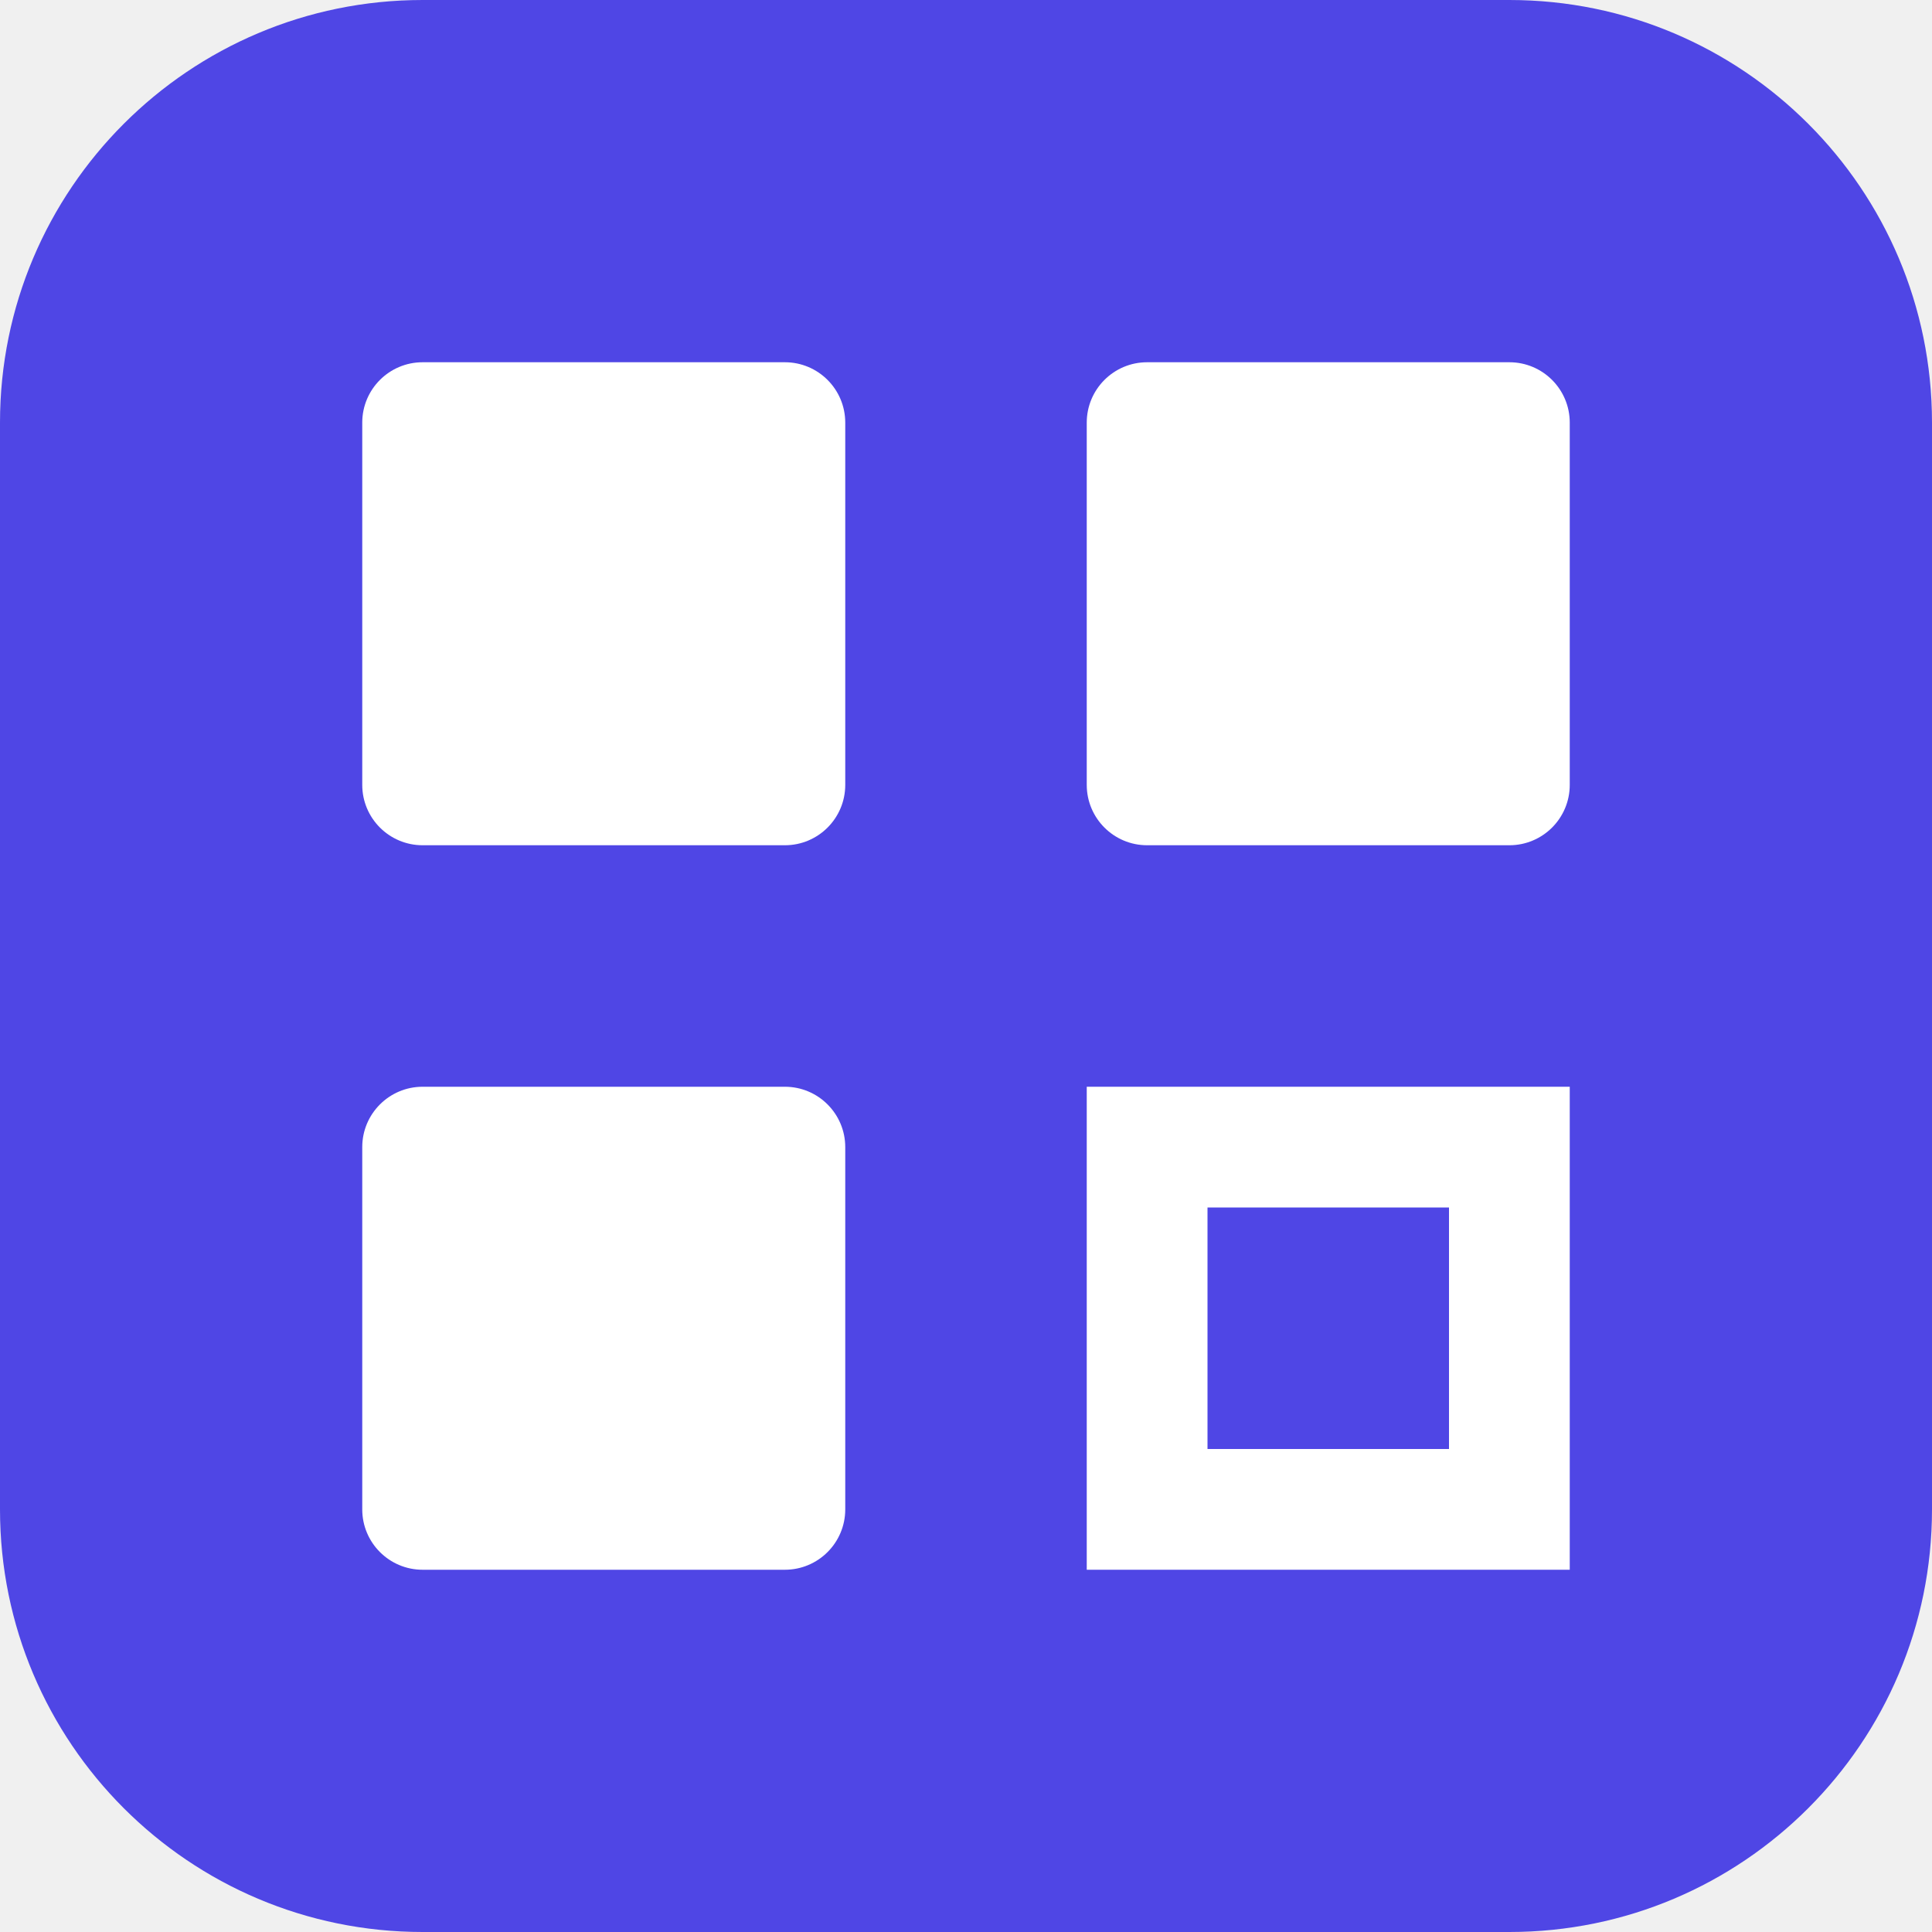
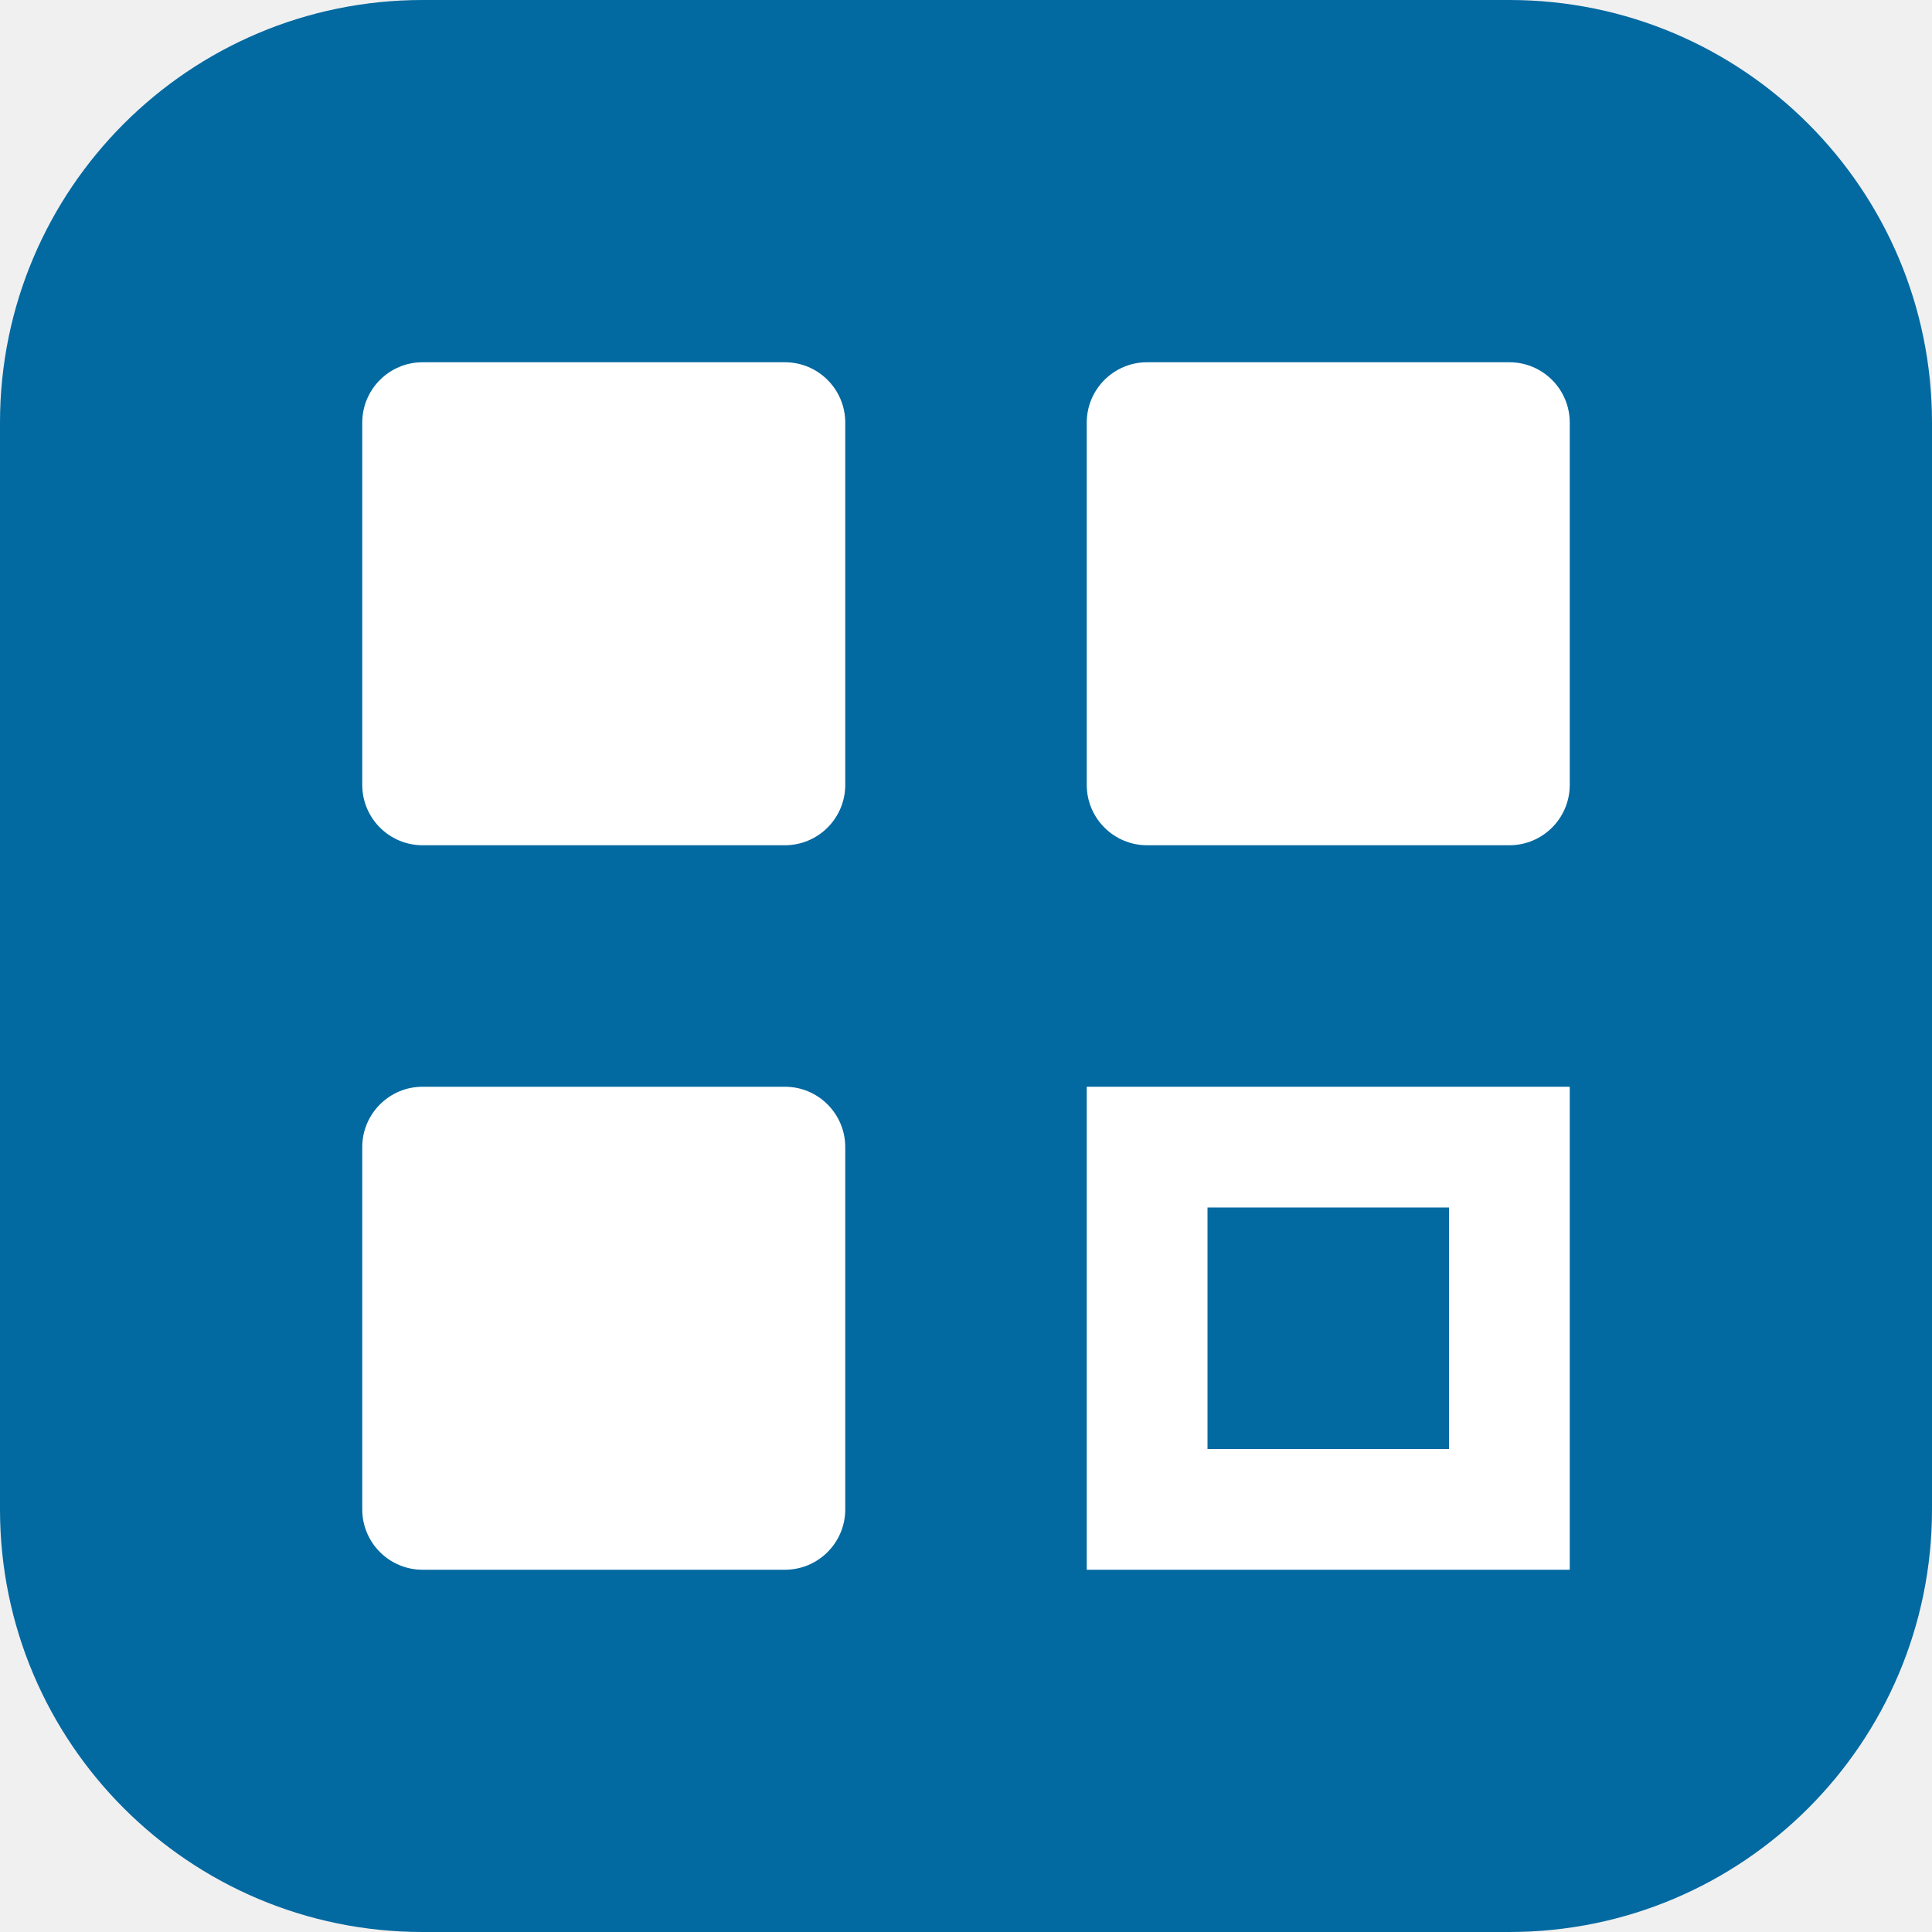
<svg xmlns="http://www.w3.org/2000/svg" viewBox="0 0 16 16">
-   <rect width="16" height="16" rx="3.5" fill="#4F46E5" />
+   <rect width="16" height="16" rx="3.5" fill="#0369A1" />
  <rect x="3" y="3" width="4" height="4" rx="0.5" fill="#FFFFFF" />
  <rect x="9" y="3" width="4" height="4" rx="0.5" fill="#FFFFFF" />
  <rect x="3" y="9" width="4" height="4" rx="0.5" fill="#FFFFFF" />
  <rect x="9.5" y="9.5" width="3" height="3" fill="none" stroke="#FFFFFF" />
</svg>
